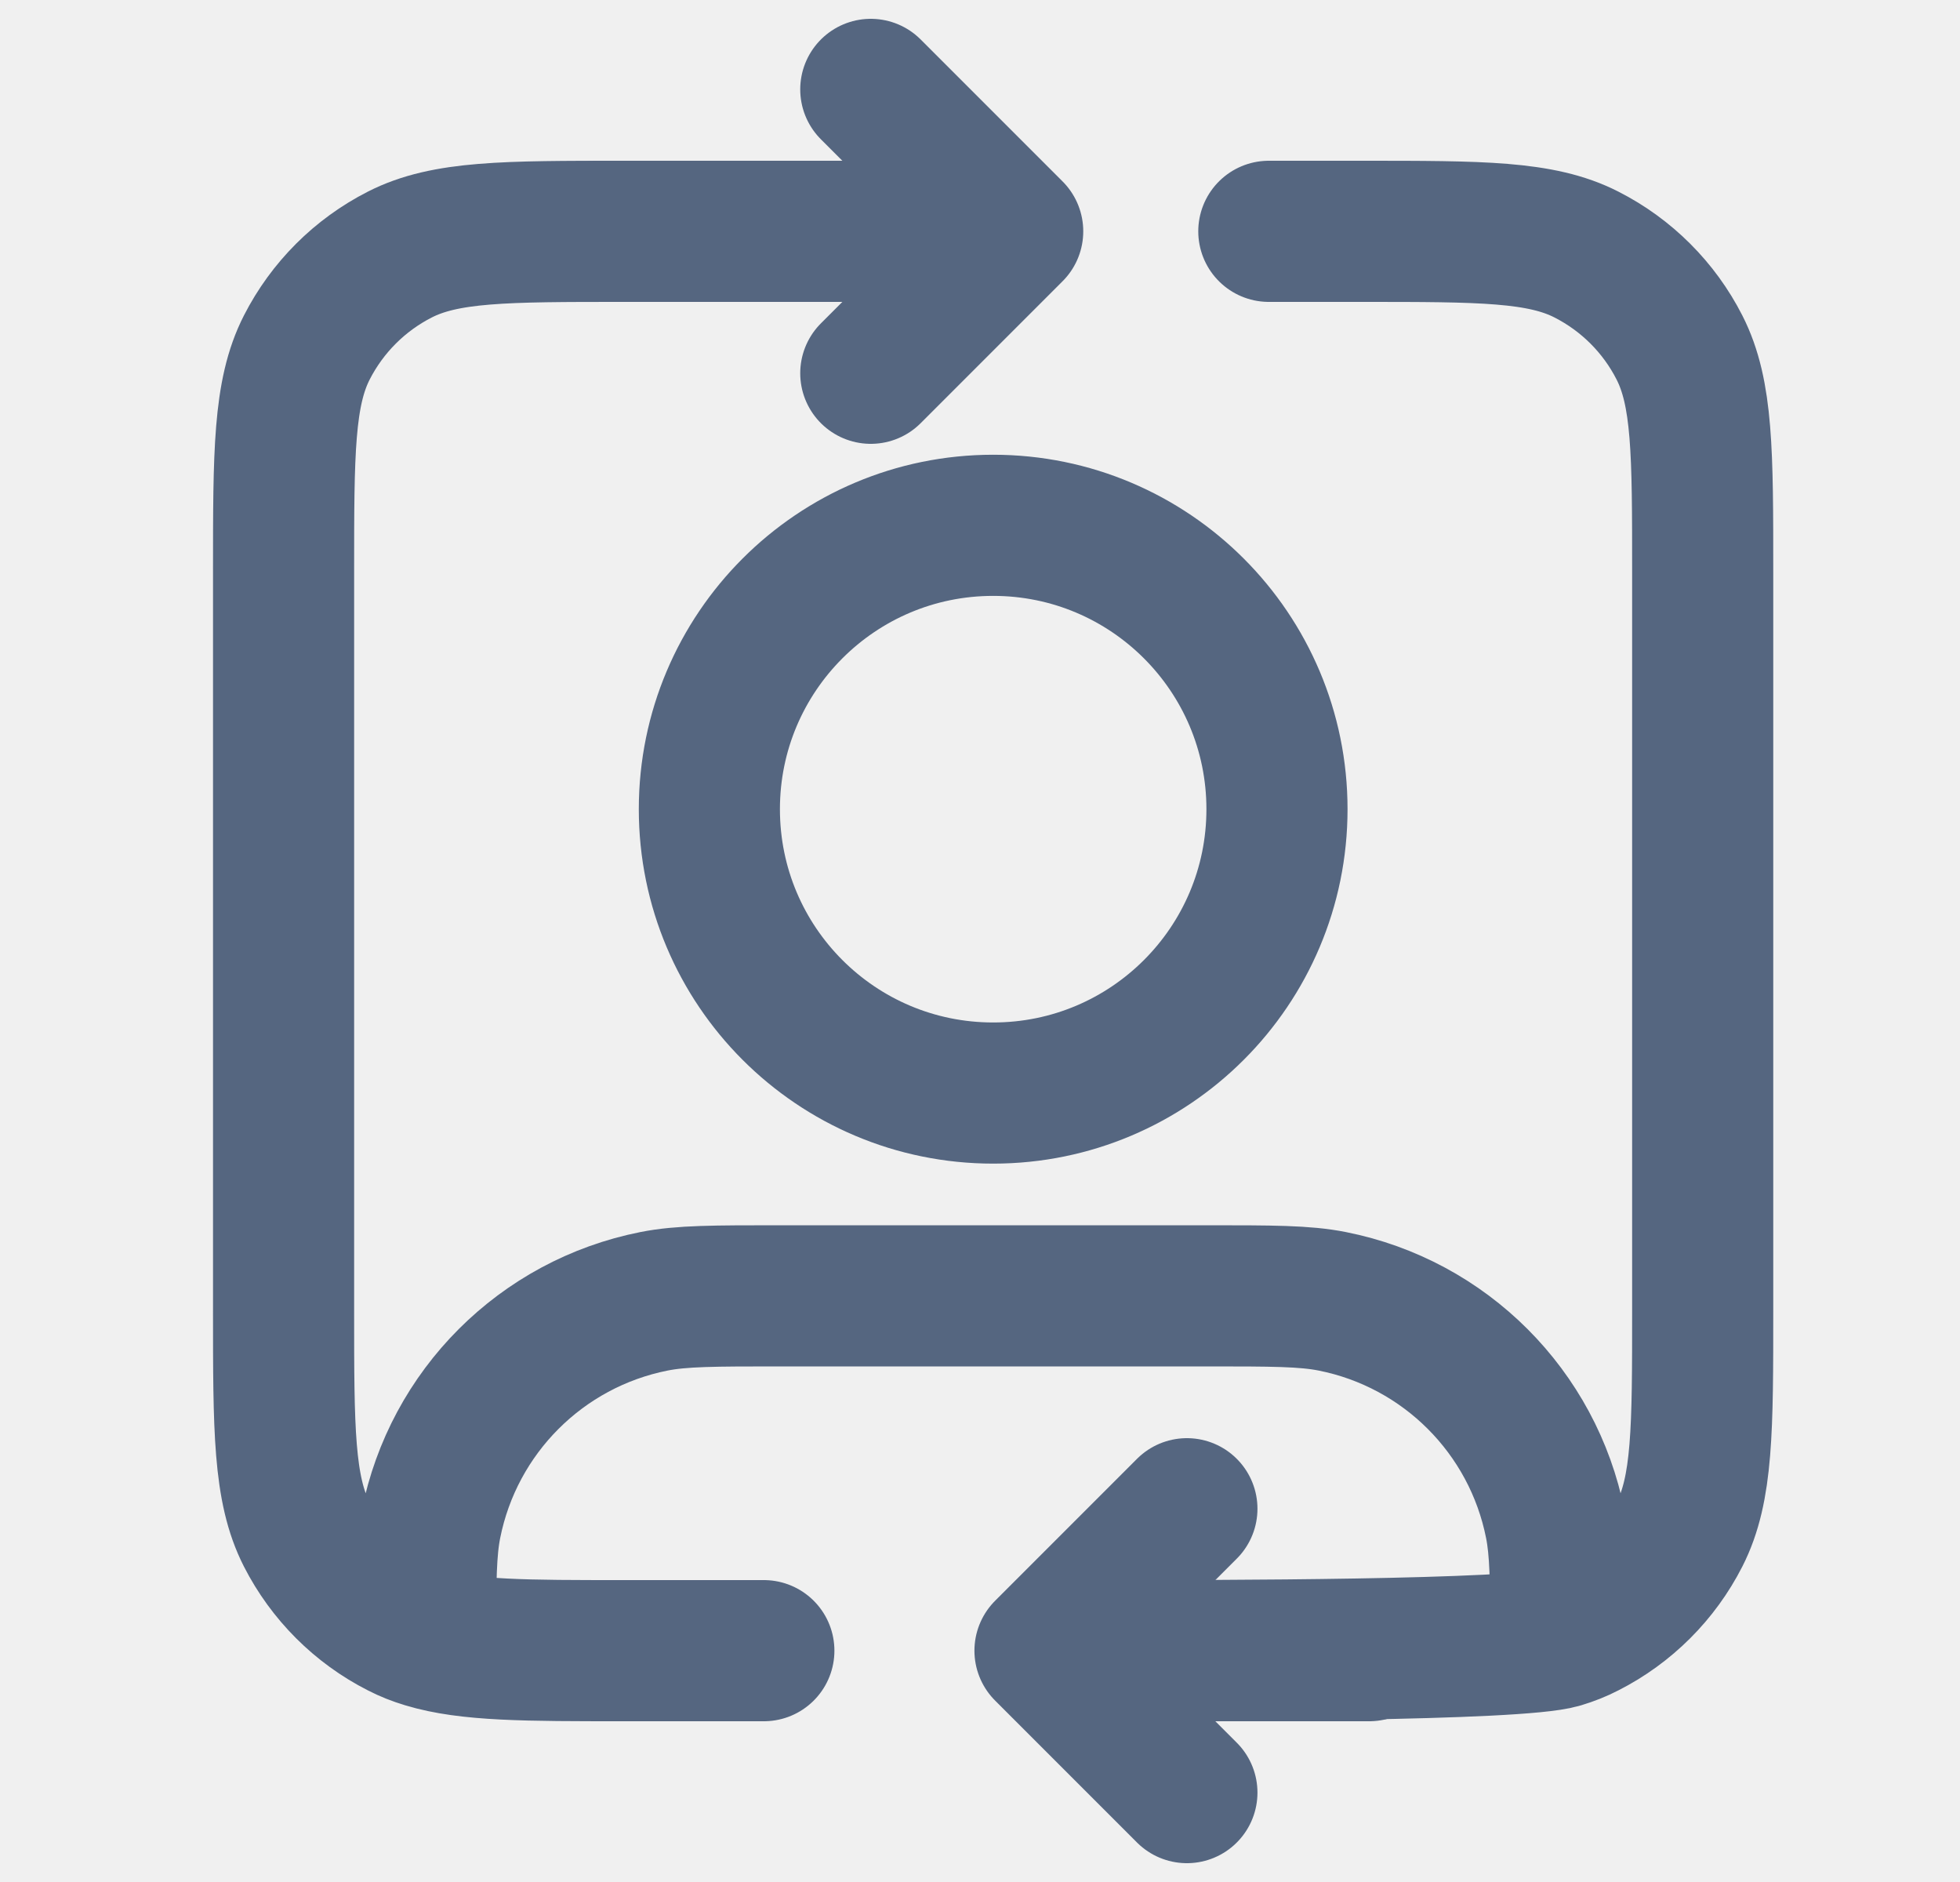
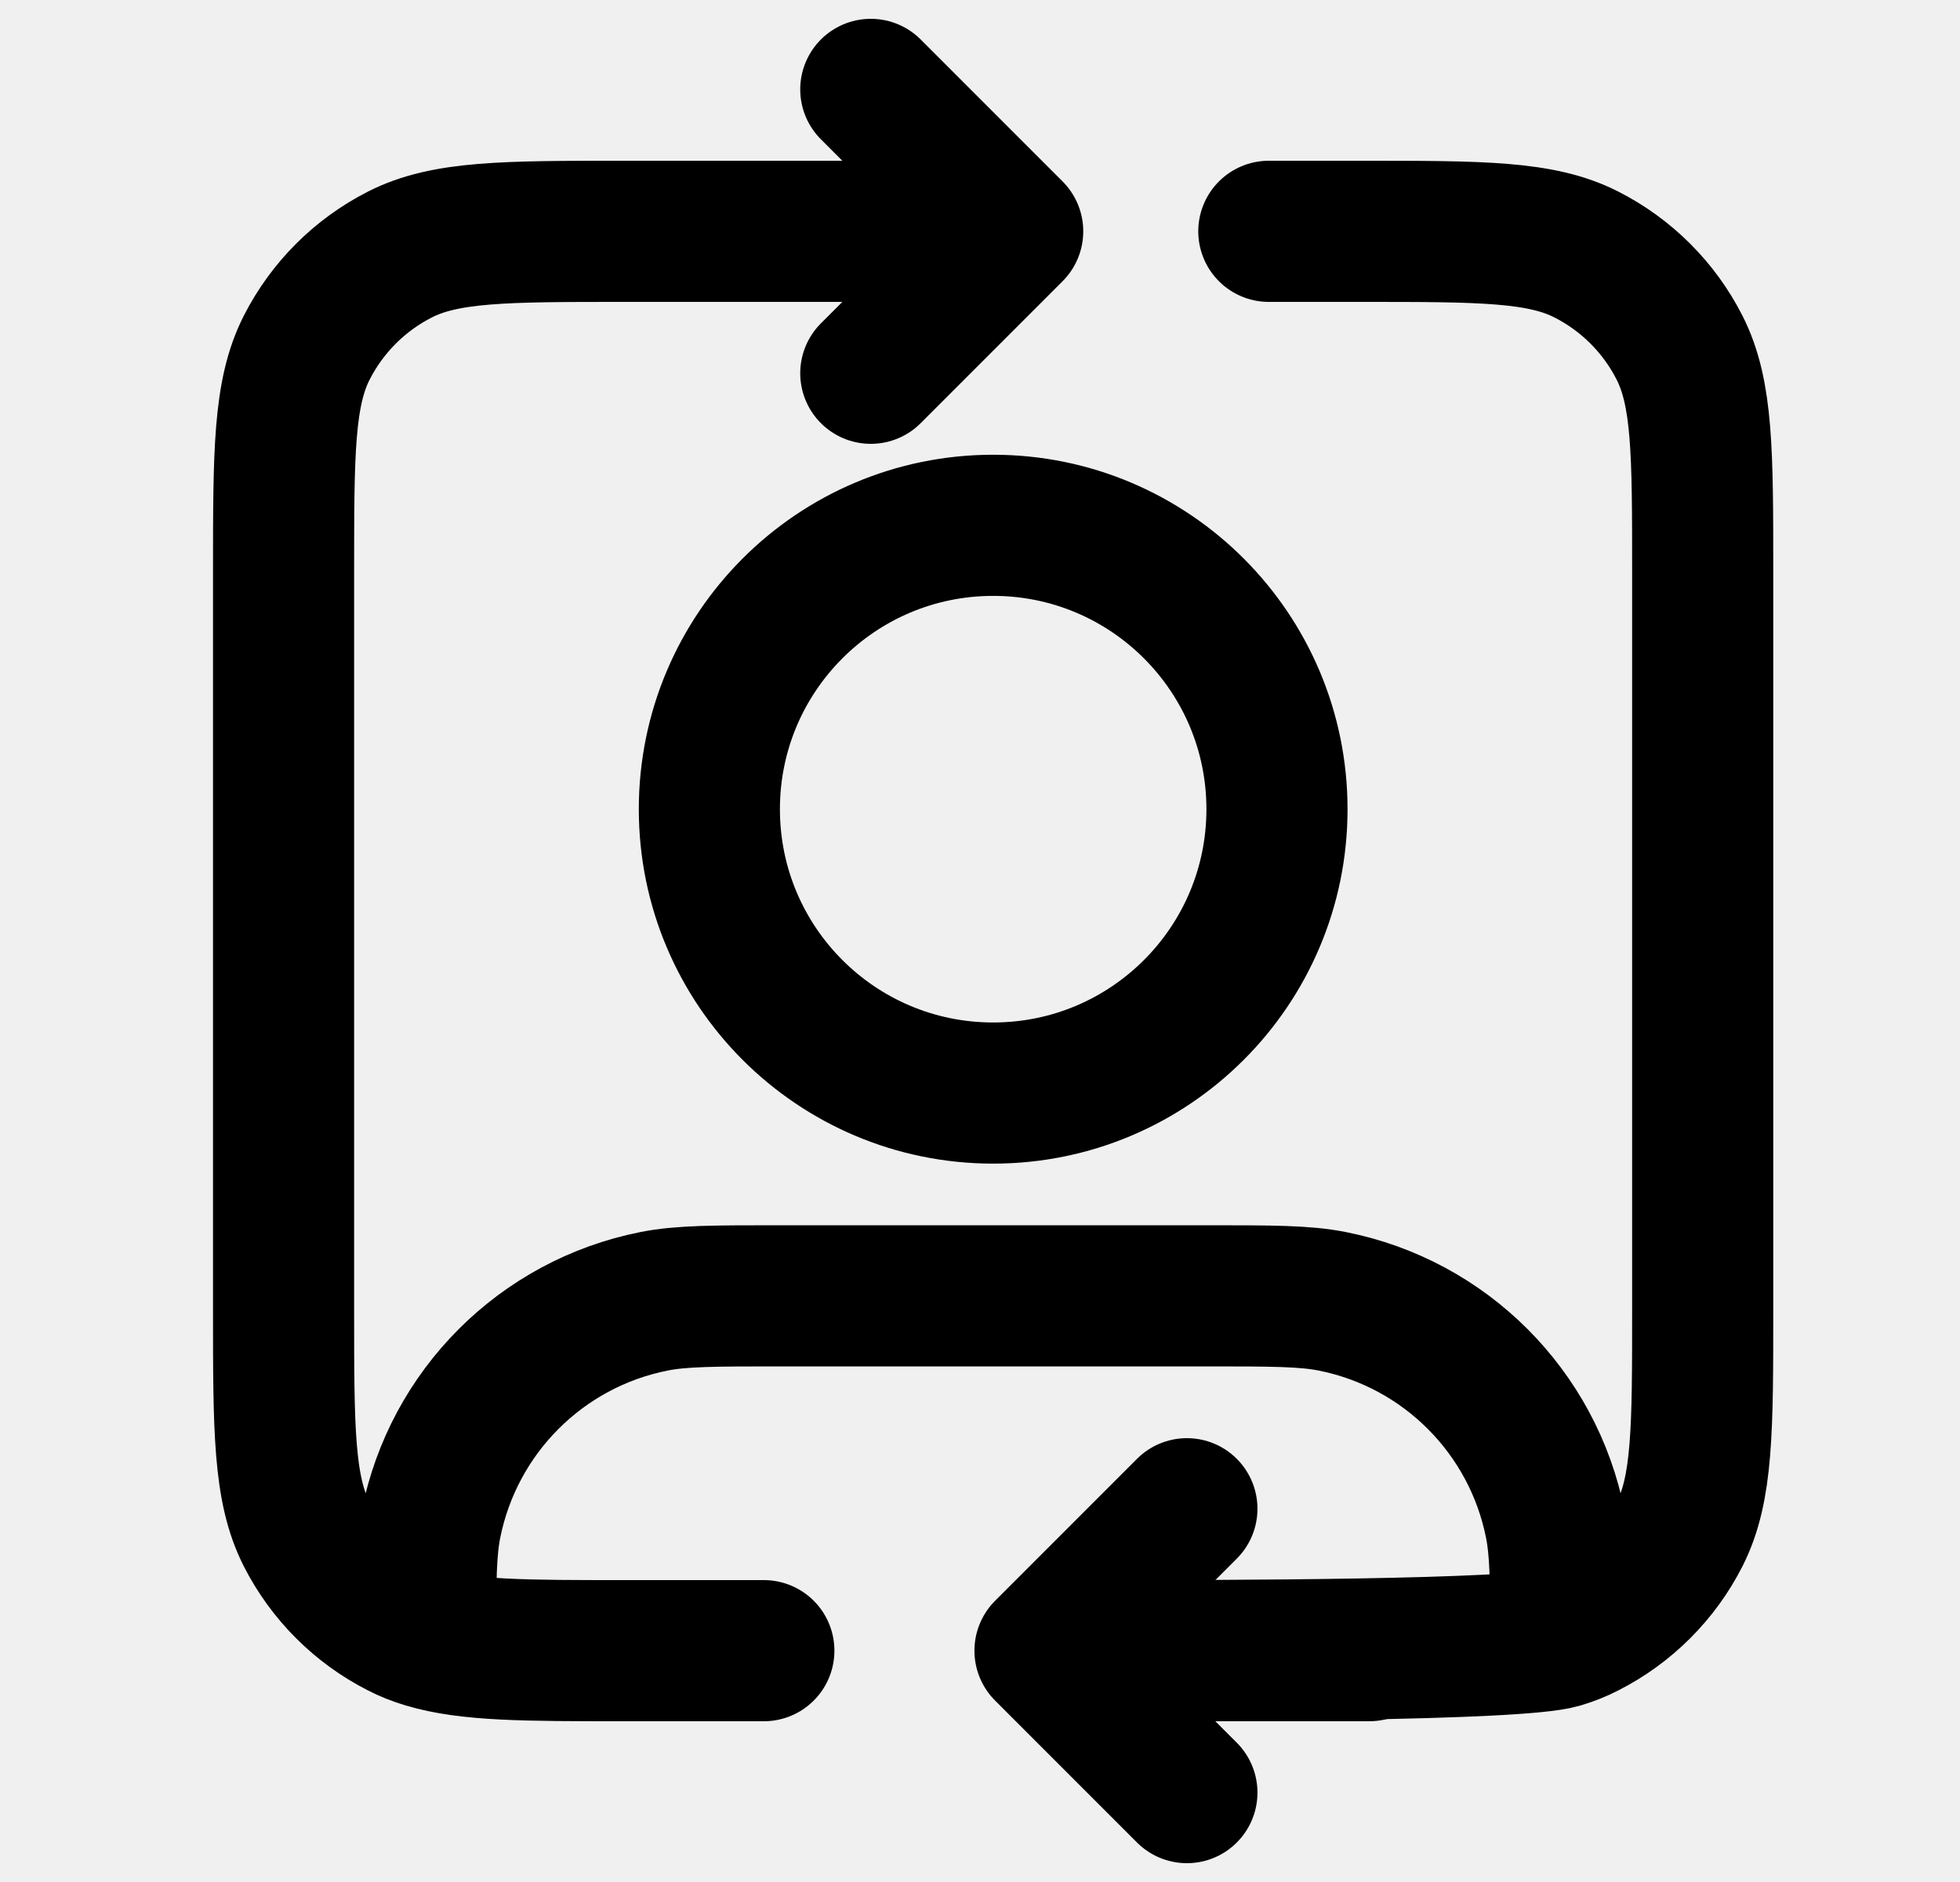
<svg xmlns="http://www.w3.org/2000/svg" width="25" height="24" viewBox="0 0 25 24" fill="none">
  <g clip-path="url(#clip0_307_17882)">
-     <path d="M14.194 21.05C15.446 21.05 19.363 21.05 19.908 20.885M7.962 2.95C6.441 2.95 5.681 2.95 5.1 3.246C4.589 3.506 4.174 3.921 3.913 4.432C3.617 5.013 3.617 5.773 3.617 7.294V16.706C3.617 18.227 3.617 18.987 3.913 19.568C4.174 20.079 4.589 20.494 5.1 20.754C5.202 20.807 5.311 20.85 5.428 20.885M5.428 20.885C5.973 21.05 6.71 21.05 7.962 21.05H9.743M5.428 20.885C5.428 20.152 5.432 19.765 5.497 19.439C5.783 18.003 6.905 16.88 8.341 16.595C8.691 16.525 9.112 16.525 9.953 16.525H15.383C16.224 16.525 16.644 16.525 16.994 16.595C18.43 16.88 19.553 18.003 19.838 19.439C19.903 19.765 19.908 20.152 19.908 20.885M19.908 20.885C20.025 20.85 20.133 20.807 20.235 20.754C20.746 20.494 21.162 20.079 21.422 19.568C21.718 18.987 21.718 18.227 21.718 16.706V7.294C21.718 5.773 21.718 5.013 21.422 4.432C21.162 3.921 20.746 3.506 20.235 3.246C19.655 2.95 18.894 2.95 17.374 2.95H16.184M16.288 10.319C16.288 12.319 14.667 13.939 12.668 13.939C10.668 13.939 9.048 12.319 9.048 10.319C9.048 8.32 10.668 6.699 12.668 6.699C14.667 6.699 16.288 8.32 16.288 10.319Z" stroke="#556680" stroke-width="1.8" stroke-linecap="round" stroke-linejoin="round" />
-     <path d="M7.604 2.95H12.917M12.917 2.95L11.107 4.76M12.917 2.95L11.107 1.14" stroke="#556680" stroke-width="1.8" stroke-linecap="round" stroke-linejoin="round" />
-     <path d="M17.465 21.05L13.329 21.05M13.329 21.05L15.139 19.24M13.329 21.05L15.139 22.86" stroke="#556680" stroke-width="1.8" stroke-linecap="round" stroke-linejoin="round" />
+     <path d="M14.194 21.05C15.446 21.05 19.363 21.05 19.908 20.885M7.962 2.95C6.441 2.95 5.681 2.95 5.1 3.246C4.589 3.506 4.174 3.921 3.913 4.432C3.617 5.013 3.617 5.773 3.617 7.294V16.706C3.617 18.227 3.617 18.987 3.913 19.568C4.174 20.079 4.589 20.494 5.1 20.754C5.202 20.807 5.311 20.85 5.428 20.885M5.428 20.885C5.973 21.05 6.71 21.05 7.962 21.05H9.743M5.428 20.885C5.428 20.152 5.432 19.765 5.497 19.439C5.783 18.003 6.905 16.88 8.341 16.595C8.691 16.525 9.112 16.525 9.953 16.525H15.383C16.224 16.525 16.644 16.525 16.994 16.595C18.43 16.88 19.553 18.003 19.838 19.439C19.903 19.765 19.908 20.152 19.908 20.885M19.908 20.885C20.025 20.85 20.133 20.807 20.235 20.754C20.746 20.494 21.162 20.079 21.422 19.568C21.718 18.987 21.718 18.227 21.718 16.706V7.294C21.718 5.773 21.718 5.013 21.422 4.432C21.162 3.921 20.746 3.506 20.235 3.246C19.655 2.95 18.894 2.95 17.374 2.95H16.184M16.288 10.319C16.288 12.319 14.667 13.939 12.668 13.939C10.668 13.939 9.048 12.319 9.048 10.319C9.048 8.32 10.668 6.699 12.668 6.699C14.667 6.699 16.288 8.32 16.288 10.319Z" stroke="black" stroke-width="1.8" stroke-linecap="round" stroke-linejoin="round" />
+     <path d="M7.604 2.95H12.917M12.917 2.95L11.107 4.76M12.917 2.95L11.107 1.14" stroke="black" stroke-width="1.8" stroke-linecap="round" stroke-linejoin="round" />
+     <path d="M17.465 21.05L13.329 21.05M13.329 21.05L15.139 19.24M13.329 21.05L15.139 22.86" stroke="black" stroke-width="1.8" stroke-linecap="round" stroke-linejoin="round" />
  </g>
  <defs>
    <clipPath id="clip0_307_17882">
      <rect width="24" height="24" fill="white" transform="translate(0.667725)" />
    </clipPath>
  </defs>
</svg>
